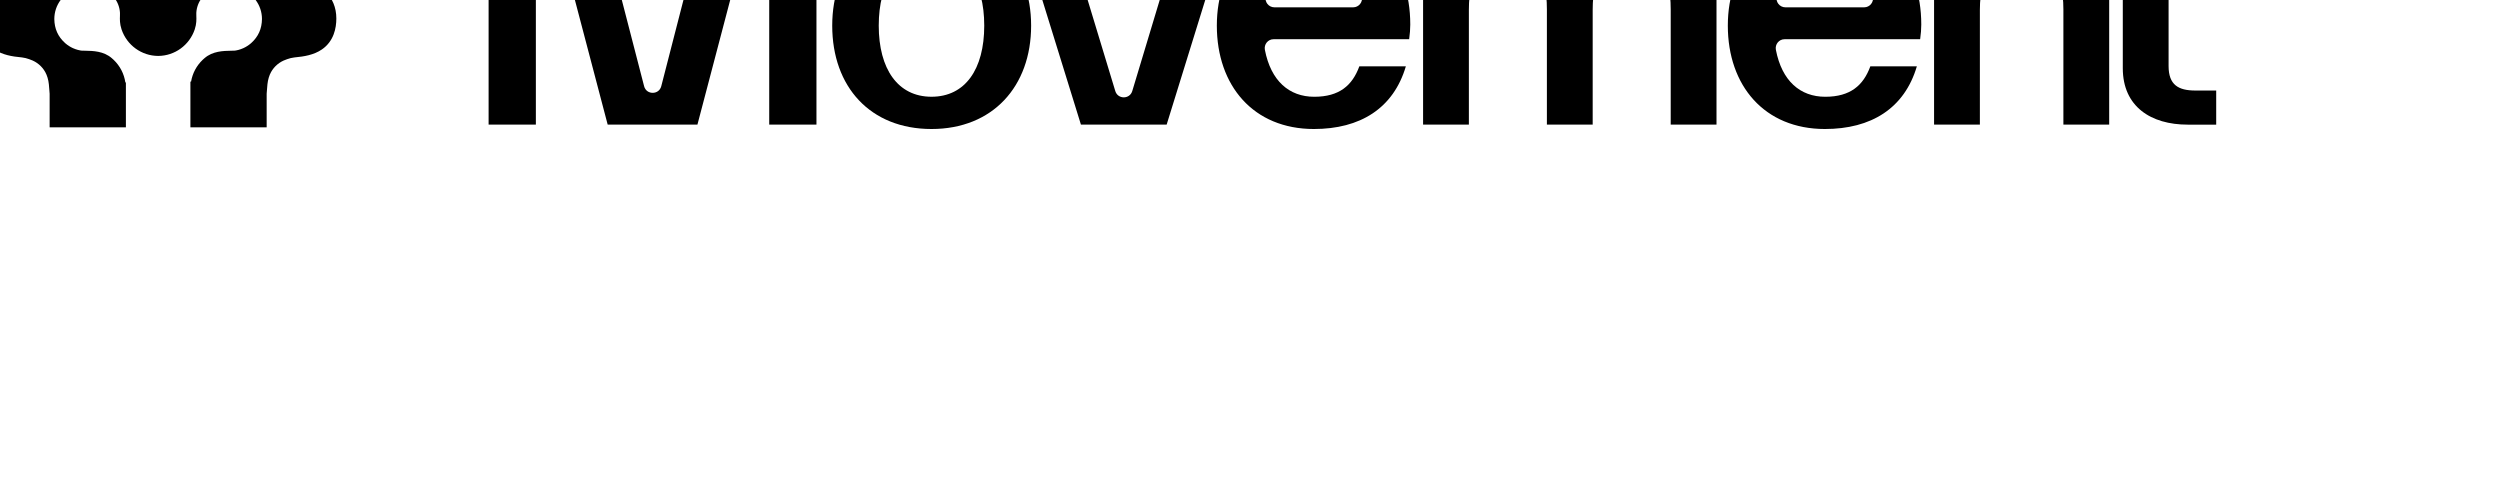
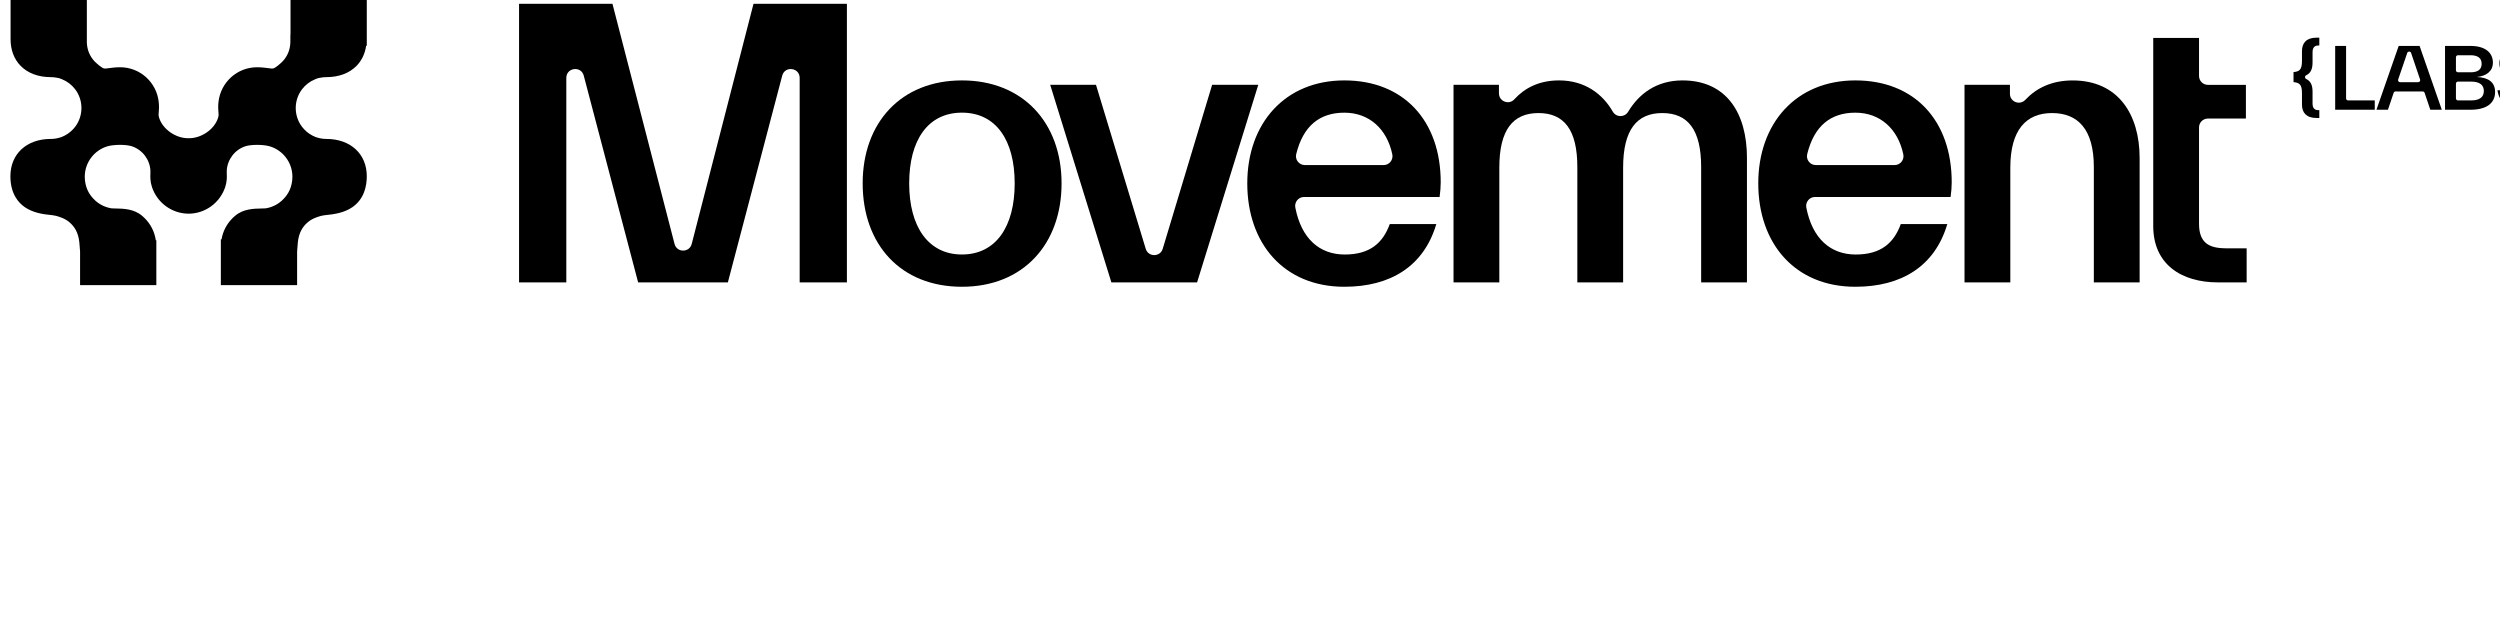
- <svg xmlns="http://www.w3.org/2000/svg" fill="none" viewBox="2.64 13.68 216.79 42.38">
+ <svg xmlns="http://www.w3.org/2000/svg" fill="none" viewBox="0 0 216.79 55.38">
  <path d="M27.326 6.875L27.371 6.856C27.505 6.799 27.604 6.767 27.681 6.758L27.766 6.743C27.941 6.707 28.12 6.689 28.3 6.689C29.383 6.689 30.288 6.352 30.915 5.714C31.367 5.254 31.651 4.658 31.751 3.968L31.806 3.968V0H25.193V2.871C25.177 3.078 25.178 3.268 25.18 3.437C25.181 3.622 25.182 3.797 25.16 3.929L25.153 3.972C25.079 4.532 24.808 5.053 24.39 5.438C23.963 5.832 23.763 5.918 23.697 5.937C23.631 5.956 23.535 5.947 23.256 5.909C23.016 5.877 22.688 5.833 22.286 5.833C20.573 5.833 19.136 7.127 18.945 8.844C18.902 9.234 18.926 9.526 18.944 9.739C18.963 9.976 18.969 10.047 18.887 10.283C18.725 10.746 18.379 11.176 17.913 11.493C17.447 11.81 16.911 11.985 16.404 11.985L16.355 11.985L16.305 11.985C15.798 11.985 15.262 11.811 14.796 11.493C14.33 11.176 13.984 10.746 13.822 10.284C13.74 10.047 13.745 9.976 13.765 9.739C13.783 9.526 13.807 9.234 13.764 8.842C13.573 7.126 12.137 5.832 10.423 5.832C10.022 5.832 9.693 5.877 9.451 5.909C9.175 5.947 9.078 5.955 9.012 5.936C8.946 5.917 8.746 5.831 8.319 5.437C7.902 5.053 7.631 4.532 7.556 3.971L7.55 3.929C7.539 3.865 7.534 3.79 7.531 3.71V0H0.917V3.364C0.909 4.311 1.212 5.124 1.793 5.714C2.42 6.352 3.324 6.689 4.407 6.689C4.587 6.689 4.767 6.708 4.942 6.744L5.027 6.758C5.104 6.768 5.202 6.799 5.337 6.856L5.381 6.875C5.83 7.054 6.222 7.353 6.517 7.741C7.243 8.695 7.245 10.03 6.523 10.987C6.286 11.301 5.979 11.563 5.634 11.745L5.602 11.762C5.508 11.814 5.424 11.852 5.346 11.88C5.312 11.892 5.281 11.901 5.252 11.91L5.219 11.92C4.958 12.004 4.685 12.047 4.407 12.047C2.311 12.047 0.902 13.347 0.902 15.282C0.902 16.793 1.585 17.577 2.158 17.968C2.857 18.446 3.7 18.582 4.508 18.656L4.563 18.663C4.777 18.691 4.958 18.735 5.166 18.81L5.266 18.849L5.283 18.855C5.826 19.042 6.282 19.425 6.565 19.932C6.725 20.219 6.836 20.594 6.877 20.989C6.894 21.144 6.904 21.294 6.915 21.443C6.923 21.555 6.932 21.682 6.944 21.809V24.723H13.557V20.832L13.511 20.832C13.402 20.084 13.049 19.398 12.492 18.866C12.443 18.82 12.397 18.78 12.361 18.749L12.339 18.729C11.627 18.107 10.702 18.091 10.026 18.078H10.018C9.905 18.076 9.798 18.074 9.704 18.07L9.602 18.054L9.385 18.005L9.18 17.941L8.959 17.853C8.728 17.747 8.512 17.609 8.321 17.445L8.278 17.407C7.666 16.856 7.362 16.176 7.35 15.329C7.352 14.724 7.543 14.15 7.905 13.67C8.257 13.202 8.756 12.854 9.31 12.689C9.871 12.523 10.917 12.518 11.422 12.681C12.341 12.977 12.993 13.828 13.044 14.798C13.049 14.878 13.046 14.962 13.042 15.061C13.031 15.345 13.017 15.735 13.18 16.228C13.641 17.599 14.916 18.524 16.355 18.53C17.792 18.524 19.066 17.599 19.528 16.226C19.69 15.736 19.676 15.346 19.665 15.06C19.662 14.962 19.659 14.878 19.663 14.798C19.714 13.828 20.366 12.977 21.285 12.681C21.79 12.519 22.836 12.523 23.397 12.69C23.951 12.854 24.451 13.203 24.802 13.671C25.164 14.151 25.356 14.724 25.357 15.329C25.345 16.176 25.041 16.856 24.429 17.408L24.39 17.442C24.195 17.609 23.979 17.747 23.748 17.853L23.527 17.942L23.323 18.006L23.145 18.047L23.004 18.07C22.91 18.075 22.802 18.077 22.689 18.079H22.682C22.006 18.092 21.08 18.108 20.371 18.729L20.346 18.75C20.31 18.782 20.265 18.82 20.215 18.868C19.678 19.381 19.331 20.038 19.21 20.757H19.151V24.724H25.764V21.811C25.776 21.684 25.785 21.557 25.793 21.444C25.804 21.298 25.814 21.147 25.831 20.991C25.872 20.595 25.983 20.22 26.143 19.933C26.426 19.426 26.881 19.044 27.425 18.856L27.542 18.811C27.75 18.736 27.93 18.692 28.145 18.664L28.2 18.657C29.008 18.583 29.851 18.447 30.55 17.97C31.588 17.26 31.806 16.117 31.806 15.283C31.806 13.348 30.397 12.048 28.3 12.048C28.023 12.048 27.75 12.005 27.489 11.921L27.456 11.911C27.427 11.902 27.396 11.893 27.364 11.881C27.284 11.854 27.2 11.815 27.103 11.762L27.074 11.746C26.729 11.564 26.422 11.302 26.185 10.989C25.463 10.032 25.465 8.696 26.191 7.742C26.485 7.355 26.878 7.055 27.326 6.877V6.875Z" fill="black" />
  <path d="M73.442 24.486H69.344V6.756C69.344 5.854 68.06 5.689 67.831 6.56L63.118 24.486H55.336L50.621 6.56C50.392 5.689 49.108 5.854 49.108 6.756V24.486H45.01V0.332H53.11L58.494 21.153C58.692 21.923 59.785 21.923 59.983 21.153L65.34 0.332H73.44V24.484L73.442 24.486Z" fill="black" />
  <path d="M74.807 15.904C74.807 10.629 78.141 6.973 83.416 6.973C88.69 6.973 92.055 10.629 92.055 15.904C92.055 21.178 88.721 24.867 83.416 24.867C78.111 24.867 74.807 21.211 74.807 15.904ZM87.99 15.904C87.99 12.154 86.37 9.769 83.416 9.769C80.461 9.769 78.841 12.154 78.841 15.904C78.841 19.654 80.492 22.069 83.416 22.069C86.339 22.069 87.99 19.684 87.99 15.904Z" fill="black" />
  <path d="M105.11 7.356H109.112L103.807 24.486H96.374L91.069 7.356H95.04L99.353 21.576C99.575 22.305 100.605 22.303 100.826 21.576L105.11 7.358V7.356Z" fill="black" />
  <path d="M124.837 17.081H113.079C112.593 17.081 112.233 17.527 112.326 18.006C112.849 20.7 114.432 22.071 116.608 22.071C118.784 22.071 119.912 21.086 120.516 19.432H124.55C123.47 23.088 120.579 24.867 116.577 24.867C111.336 24.867 108.159 21.117 108.159 15.904C108.159 10.691 111.43 6.973 116.577 6.973C121.725 6.973 124.933 10.469 124.933 15.808C124.933 16.188 124.9 16.634 124.837 17.079V17.081ZM113.15 14.315H119.983C120.473 14.315 120.837 13.861 120.735 13.381C120.27 11.177 118.73 9.771 116.575 9.771C114.421 9.771 113 10.931 112.403 13.362C112.283 13.846 112.651 14.315 113.15 14.315Z" fill="black" />
  <path d="M151.488 13.711V24.486H147.517V14.475C147.517 11.265 146.374 9.804 144.15 9.804C141.926 9.804 140.751 11.265 140.751 14.538V24.486H136.78V14.475C136.78 11.265 135.637 9.804 133.413 9.804C131.189 9.804 130.015 11.265 130.015 14.538V24.486H126.044V7.356H129.982V8.091C129.982 8.789 130.841 9.131 131.312 8.616C132.202 7.639 133.457 6.973 135.193 6.973C137.44 6.973 138.972 8.15 139.854 9.679C140.152 10.194 140.88 10.198 141.188 9.689C142.087 8.189 143.594 6.973 145.899 6.973C149.71 6.973 151.49 9.802 151.49 13.711H151.488Z" fill="black" />
  <path d="M169.148 17.081H157.391C156.905 17.081 156.545 17.527 156.638 18.006C157.16 20.7 158.744 22.071 160.92 22.071C163.096 22.071 164.224 21.086 164.828 19.432H168.862C167.782 23.088 164.891 24.867 160.889 24.867C155.648 24.867 152.47 21.117 152.47 15.904C152.47 10.691 155.742 6.973 160.889 6.973C166.037 6.973 169.245 10.469 169.245 15.808C169.245 16.188 169.212 16.634 169.148 17.079V17.081ZM157.462 14.315H164.295C164.785 14.315 165.149 13.861 165.047 13.381C164.582 11.177 163.042 9.771 160.887 9.771C158.733 9.771 157.312 10.931 156.714 13.362C156.595 13.846 156.962 14.315 157.462 14.315Z" fill="black" />
  <path d="M185.54 13.712V24.486H181.569V14.475C181.569 11.233 180.202 9.804 177.948 9.804C175.693 9.804 174.327 11.266 174.327 14.538V24.486H170.355V7.356H174.294V8.135C174.294 8.837 175.149 9.166 175.63 8.654C176.573 7.648 177.909 6.975 179.728 6.975C183.666 6.975 185.54 9.898 185.54 13.713V13.712Z" fill="black" />
  <path d="M193.011 21.53C191.55 21.53 190.691 21.053 190.691 19.402V11.05C190.691 10.625 191.035 10.281 191.46 10.281H194.756V7.358H191.46C191.035 7.358 190.691 7.014 190.691 6.589V3.291H186.72V19.594C186.72 22.93 189.167 24.488 192.342 24.488H194.82V21.532H193.009L193.011 21.53Z" fill="black" />
  <path d="M203.62 8.709H205.929V9.517H202.497V3.982H203.443V8.533C203.443 8.63 203.522 8.709 203.62 8.709Z" fill="black" />
  <path d="M210.747 9.517L210.252 8.05C210.228 7.978 210.16 7.929 210.084 7.929H207.736C207.66 7.929 207.592 7.978 207.568 8.05L207.073 9.517H206.076L208.005 3.982H209.816L211.744 9.517H210.747ZM208.127 7.128H209.693C209.815 7.128 209.9 7.01 209.861 6.895L209.081 4.593C209.027 4.433 208.799 4.433 208.745 4.593L207.959 6.895C207.92 7.009 208.005 7.128 208.127 7.128Z" fill="black" />
  <path d="M216.365 7.973C216.365 8.956 215.609 9.517 214.23 9.517H212.023V3.982H214.216C215.617 3.982 216.174 4.652 216.174 5.424C216.174 6.196 215.587 6.597 214.773 6.677C215.785 6.713 216.365 7.135 216.365 7.973ZM212.969 4.966V6.092C212.969 6.19 213.048 6.269 213.146 6.269H214.238C214.846 6.269 215.198 6.043 215.198 5.533C215.198 5.023 214.846 4.79 214.238 4.79H213.146C213.048 4.79 212.969 4.869 212.969 4.966ZM214.274 8.708C215.023 8.708 215.389 8.424 215.389 7.893C215.389 7.361 215.023 7.077 214.274 7.077H213.146C213.048 7.077 212.969 7.156 212.969 7.253V8.532C212.969 8.629 213.048 8.708 213.146 8.708H214.274Z" fill="black" />
  <path d="M216.57 7.827H217.553C217.648 8.505 218.176 8.84 218.858 8.84C219.746 8.84 220.237 8.49 220.237 7.987C220.237 7.485 219.834 7.325 219.012 7.143L218.264 6.982C217.362 6.786 216.739 6.334 216.739 5.482C216.739 4.564 217.655 3.894 218.822 3.894C220.09 3.894 220.875 4.528 221.036 5.438H220.053C219.892 4.892 219.437 4.659 218.822 4.659C218.206 4.659 217.685 4.943 217.685 5.394C217.685 5.846 218.015 6.006 218.829 6.188L219.569 6.348C220.655 6.589 221.175 7.018 221.175 7.885C221.175 8.926 220.244 9.604 218.836 9.604C217.611 9.604 216.731 8.934 216.57 7.827L216.57 7.827Z" fill="black" />
  <path d="M200.535 5.416C200.535 6.061 200.33 6.36 199.977 6.532C199.846 6.596 199.847 6.783 199.979 6.846C200.328 7.015 200.535 7.312 200.535 7.943V8.97C200.535 9.363 200.704 9.553 201.034 9.553H201.122V10.23H200.865C199.999 10.23 199.618 9.757 199.618 9.086V8.089C199.618 7.302 199.391 7.178 198.885 7.12V6.253C199.391 6.195 199.618 6.071 199.618 5.27V4.425C199.618 3.748 199.992 3.267 200.865 3.267H201.122V3.945H201.034C200.697 3.945 200.535 4.141 200.535 4.542V5.416Z" fill="black" />
  <path d="M223.137 8.081C223.137 7.437 223.342 7.137 223.694 6.966C223.825 6.902 223.824 6.714 223.693 6.651C223.344 6.483 223.137 6.186 223.137 5.554V4.527C223.137 4.134 222.968 3.945 222.638 3.945H222.55V3.267H222.807C223.672 3.267 224.053 3.741 224.053 4.411V5.409C224.053 6.195 224.281 6.319 224.787 6.377V7.244C224.281 7.302 224.053 7.426 224.053 8.227V9.072C224.053 9.749 223.679 10.23 222.807 10.23H222.55V9.553H222.638C222.975 9.553 223.137 9.356 223.137 8.956V8.081Z" fill="black" />
</svg>
